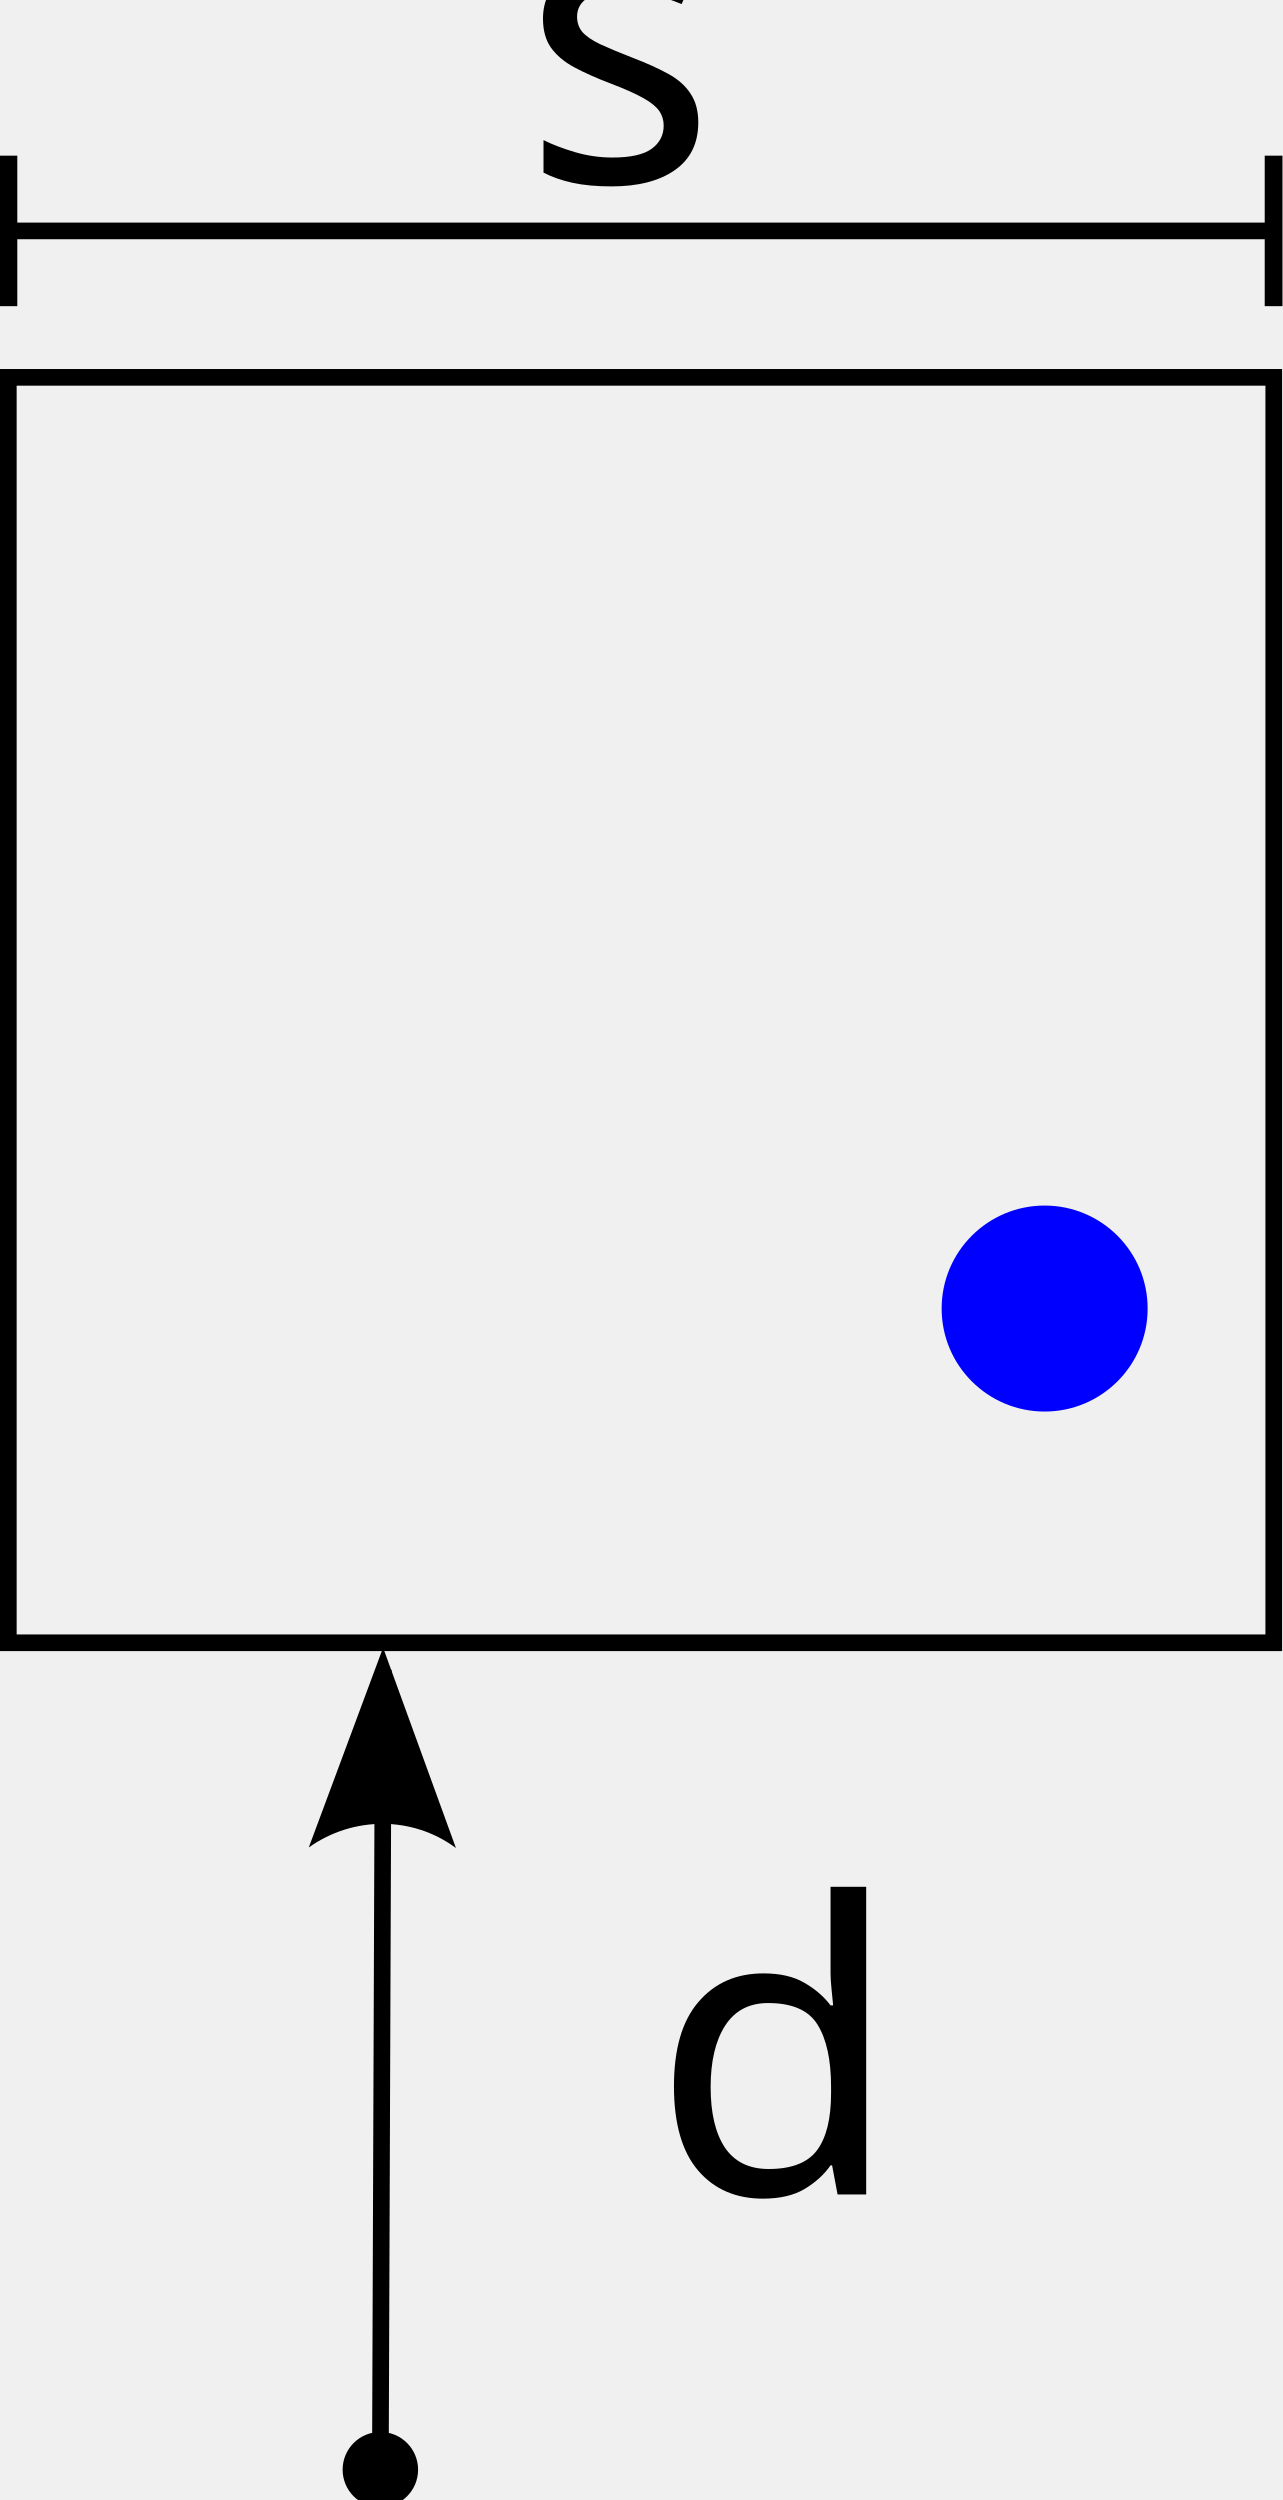
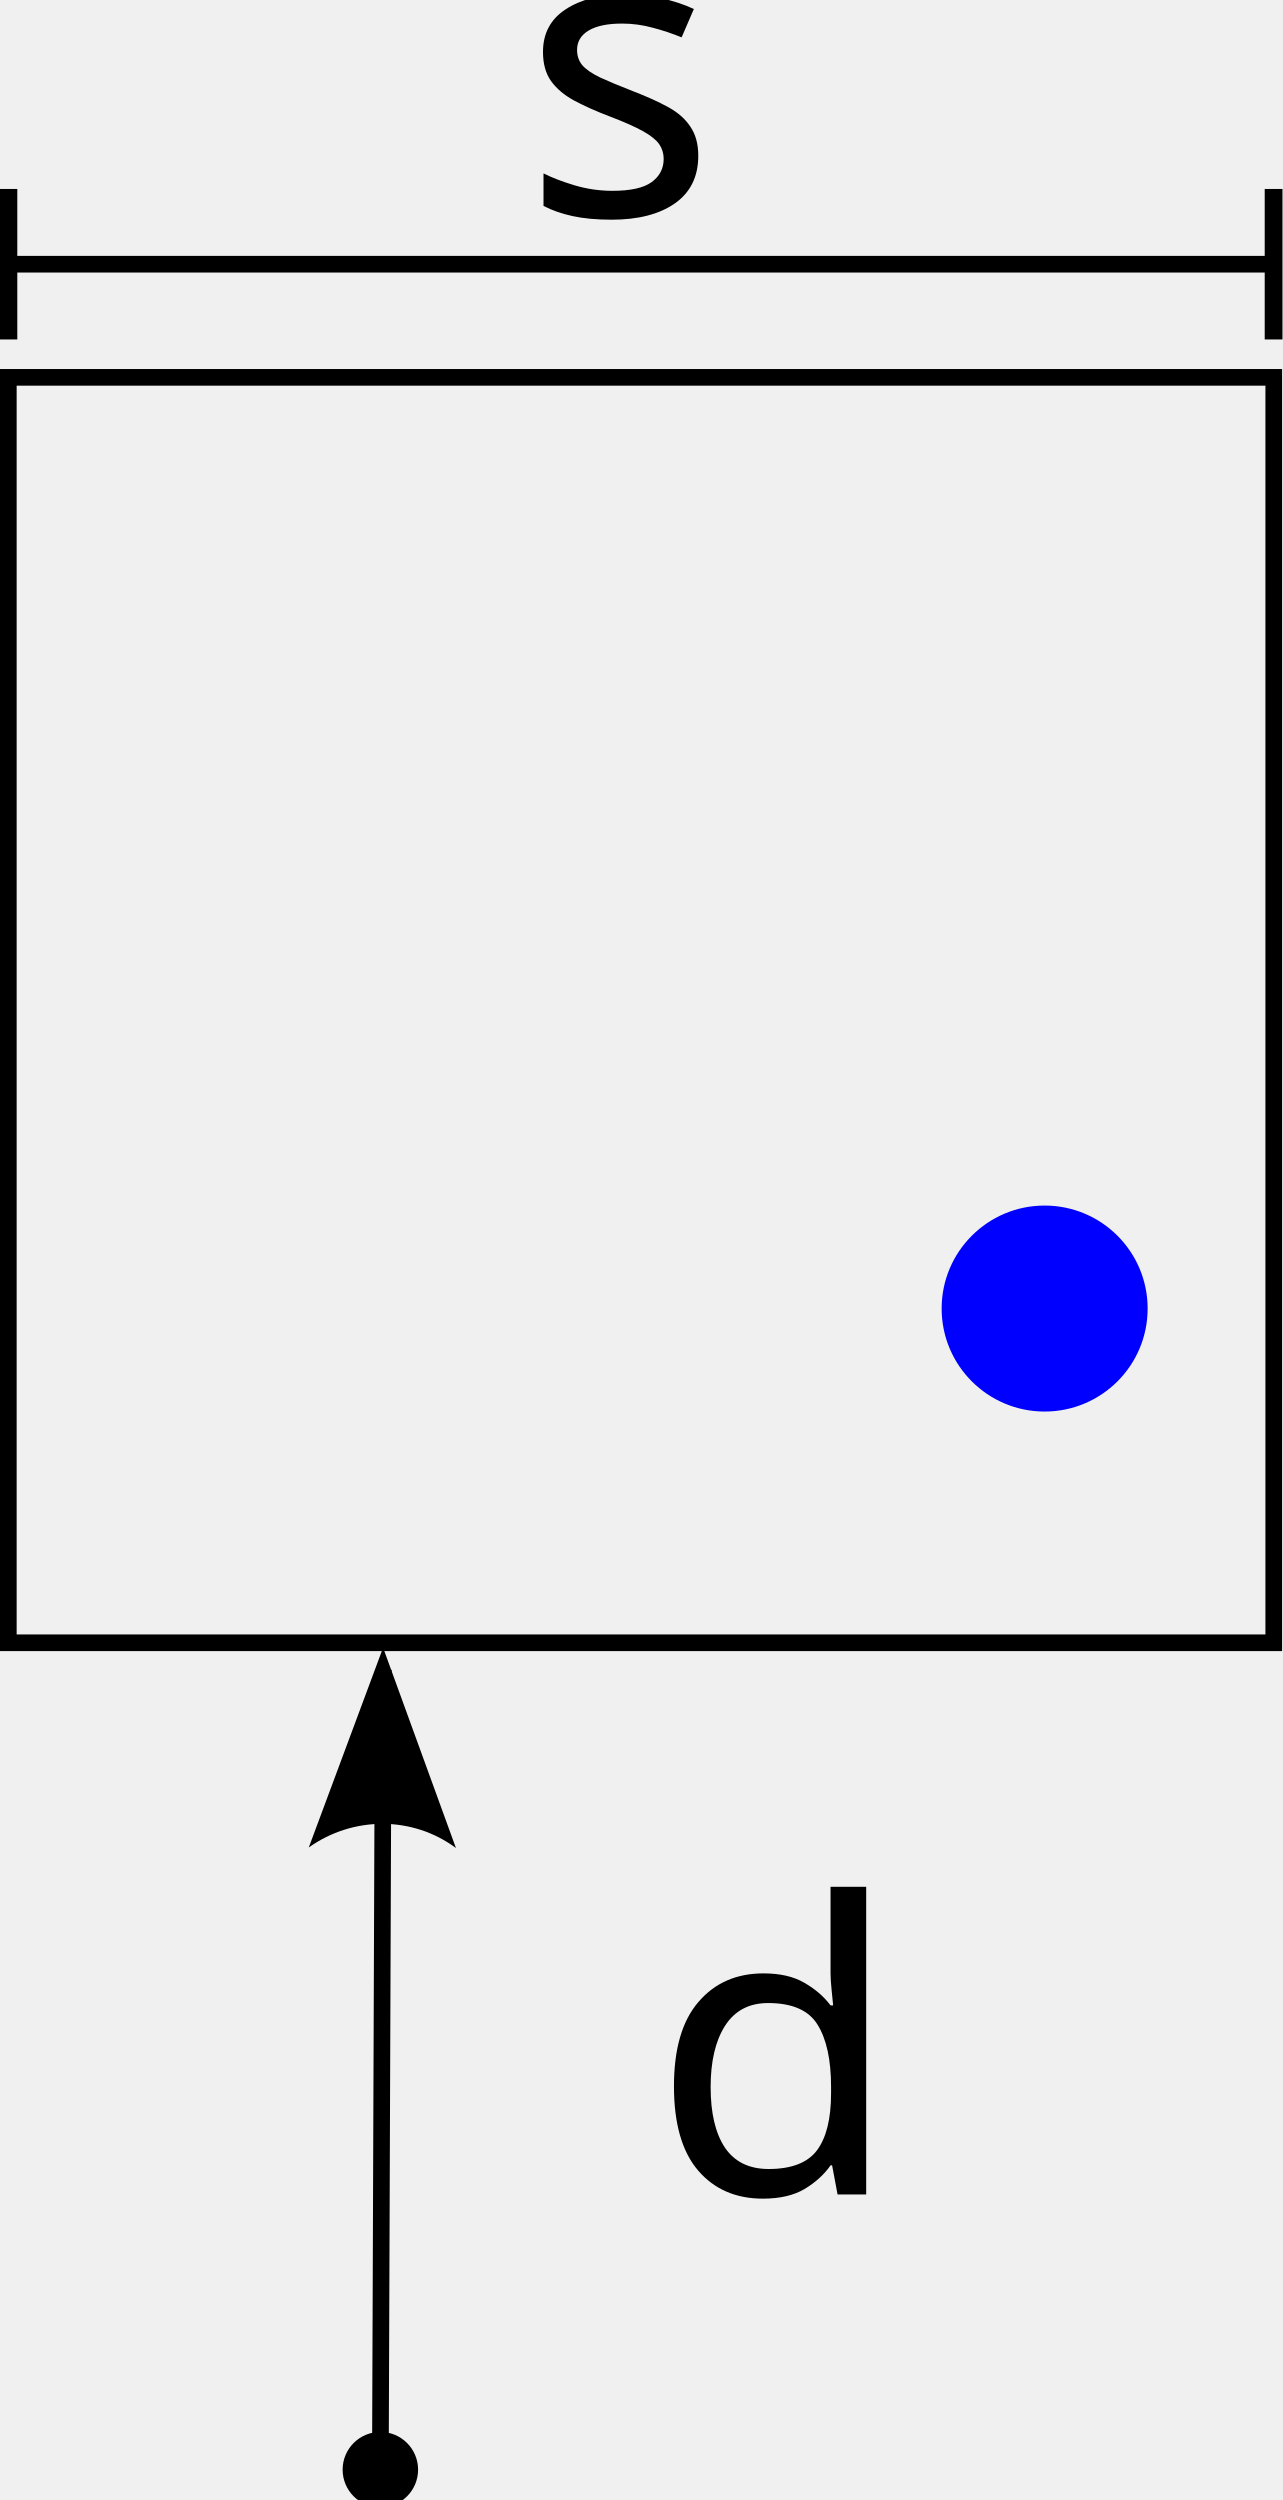
<svg xmlns="http://www.w3.org/2000/svg" width="77.014" height="150.174" id="svg2" version="1.1">
  <defs id="defs4">
    <marker style="overflow:visible" id="DistanceEnd" refX="0" refY="0" orient="auto">
      <g id="g2301">
        <path style="fill:none;stroke:#ffffff;stroke-width:1.15;stroke-linecap:square" d="M 0,0 -2,0" id="path2316" />
        <path style="fill:#000000;fill-rule:evenodd;stroke:none" d="M 0,0 -13,4 -9,0 -13,-4 0,0 z" id="path2312" />
        <path style="fill:none;stroke:#000000;stroke-width:1;stroke-linecap:square" d="M 0,-4 0,40" id="path2314" />
      </g>
    </marker>
    <marker style="overflow:visible" id="DistanceStart" refX="0" refY="0" orient="auto">
      <g id="g2300">
        <path style="fill:none;stroke:#ffffff;stroke-width:1.15;stroke-linecap:square" d="M 0,0 2,0" id="path2306" />
        <path style="fill:#000000;fill-rule:evenodd;stroke:none" d="M 0,0 13,4 9,0 13,-4 0,0 z" id="path2302" />
        <path style="fill:none;stroke:#000000;stroke-width:1;stroke-linecap:square" d="M 0,-4 0,40" id="path2304" />
      </g>
    </marker>
    <marker orient="auto" refY="0" refX="0" id="StopL" style="overflow:visible">
      <path id="path3934" d="M 0,5.65 0,-5.65" style="fill:none;stroke:#000000;stroke-width:1pt" transform="scale(0.8,0.8)" />
    </marker>
    <marker orient="auto" refY="0" refX="0" id="Arrow2Lstart" style="overflow:visible">
      <path id="path3783" style="fill-rule:evenodd;stroke-width:0.625;stroke-linejoin:round" d="M 8.719,4.034 -2.207,0.016 8.719,-4.002 c -1.745,2.372 -1.735,5.617 -6e-7,8.035 z" transform="matrix(1.1,0,0,1.1,1.1,0)" />
    </marker>
    <marker orient="auto" refY="0" refX="0" id="Arrow1Lend" style="overflow:visible">
      <path id="path3768" d="M 0,0 5,-5 -12.5,0 5,5 0,0 z" style="fill-rule:evenodd;stroke:#000000;stroke-width:1pt" transform="matrix(-0.8,0,0,-0.8,-10,0)" />
    </marker>
    <marker orient="auto" refY="0" refX="0" id="DotM" style="overflow:visible">
      <path id="path3829" d="m -2.5,-1 c 0,2.76 -2.24,5 -5,5 -2.76,0 -5,-2.24 -5,-5 0,-2.76 2.24,-5 5,-5 2.76,0 5,2.24 5,5 z" style="fill-rule:evenodd;stroke:#000000;stroke-width:1pt" transform="matrix(0.4,0,0,0.4,2.96,0.4)" />
    </marker>
    <marker orient="auto" refY="0" refX="0" id="Arrow2Lend" style="overflow:visible">
      <path id="path3786" style="fill-rule:evenodd;stroke-width:0.625;stroke-linejoin:round" d="M 8.719,4.034 -2.207,0.016 8.719,-4.002 c -1.745,2.372 -1.735,5.617 -6e-7,8.035 z" transform="matrix(-1.1,0,0,-1.1,-1.1,0)" />
    </marker>
  </defs>
  <g id="layer1" transform="translate(-99.00002,-144.549)">
    <rect style="color:#000000;fill:none;stroke:#000000;stroke-width:1;stroke-linecap:square;stroke-linejoin:miter;stroke-miterlimit:4;stroke-opacity:1;stroke-dasharray:none;stroke-dashoffset:0;marker:none;visibility:visible;display:inline;overflow:visible;enable-background:accumulate" id="rect3755" width="76.014" height="76.014" x="99.5" y="167.216" />
    <path style="color:#000000;fill:#0000ff;fill-opacity:1;stroke:none;stroke-width:1;marker:none;visibility:visible;display:inline;overflow:visible;enable-background:accumulate" id="path3757" d="m 171.726,234.265 c 0,3.417 -2.77,6.187 -6.187,6.187 -3.417,0 -6.187,-2.77 -6.187,-6.187 0,-3.417 2.77,-6.187 6.187,-6.187 3.417,0 6.187,2.77 6.187,6.187 z" transform="translate(-3.788072,-11.11168)" />
    <path style="fill:none;stroke:#000000;stroke-width:1px;stroke-linecap:butt;stroke-linejoin:miter;stroke-opacity:1;marker-start:url(#DotM);marker-end:url(#Arrow2Lend)" d="m 121.848,292.861 c 0.177,-48.01 0.177,-48.01 0.177,-48.01" id="path3759" />
    <text xml:space="preserve" style="font-size:24.328px;font-style:normal;font-variant:normal;font-weight:normal;font-stretch:normal;text-align:start;line-height:125%;letter-spacing:0px;word-spacing:0px;writing-mode:lr-tb;text-anchor:start;fill:#000000;fill-opacity:1;stroke:none;font-family:BKM-cmr10;-inkscape-font-specification:BKM-cmr10" x="138.141" y="276.37" id="text4205">
      <tspan id="tspan4207" x="138.141" y="276.37">d</tspan>
    </text>
-     <path style="fill:none;stroke:#000000;stroke-width:1px;stroke-linecap:butt;stroke-linejoin:miter;stroke-opacity:1;marker-start:url(#StopL);marker-mid:none;marker-end:url(#StopL)" d="m 99.506,158.42 75.998,0" id="path4395" />
-     <text xml:space="preserve" style="font-size:24.328px;font-style:normal;font-variant:normal;font-weight:normal;font-stretch:normal;text-align:start;line-height:125%;letter-spacing:0px;word-spacing:0px;writing-mode:lr-tb;text-anchor:start;fill:#000000;fill-opacity:1;stroke:none;font-family:BKM-cmr10;-inkscape-font-specification:BKM-cmr10" x="130.384" y="155.497" id="text4205-6">
-       <tspan id="tspan6174" x="130.384" y="155.497">s</tspan>
+     <path style="fill:none;stroke:#000000;stroke-width:1px;stroke-linecap:butt;stroke-linejoin:miter;stroke-opacity:1;marker-start:url(#StopL);marker-mid:none;marker-end:url(#StopL)" d="m 99.506,160.42 75.998,0" id="path4395" />
+     <text xml:space="preserve" style="font-size:24.328px;font-style:normal;font-variant:normal;font-weight:normal;font-stretch:normal;text-align:start;line-height:125%;letter-spacing:0px;word-spacing:0px;writing-mode:lr-tb;text-anchor:start;fill:#000000;fill-opacity:1;stroke:none;font-family:BKM-cmr10;-inkscape-font-specification:BKM-cmr10" x="130.384" y="157.497" id="text4205-6">
+       <tspan id="tspan6174" x="130.384" y="157.497">s</tspan>
    </text>
  </g>
</svg>
